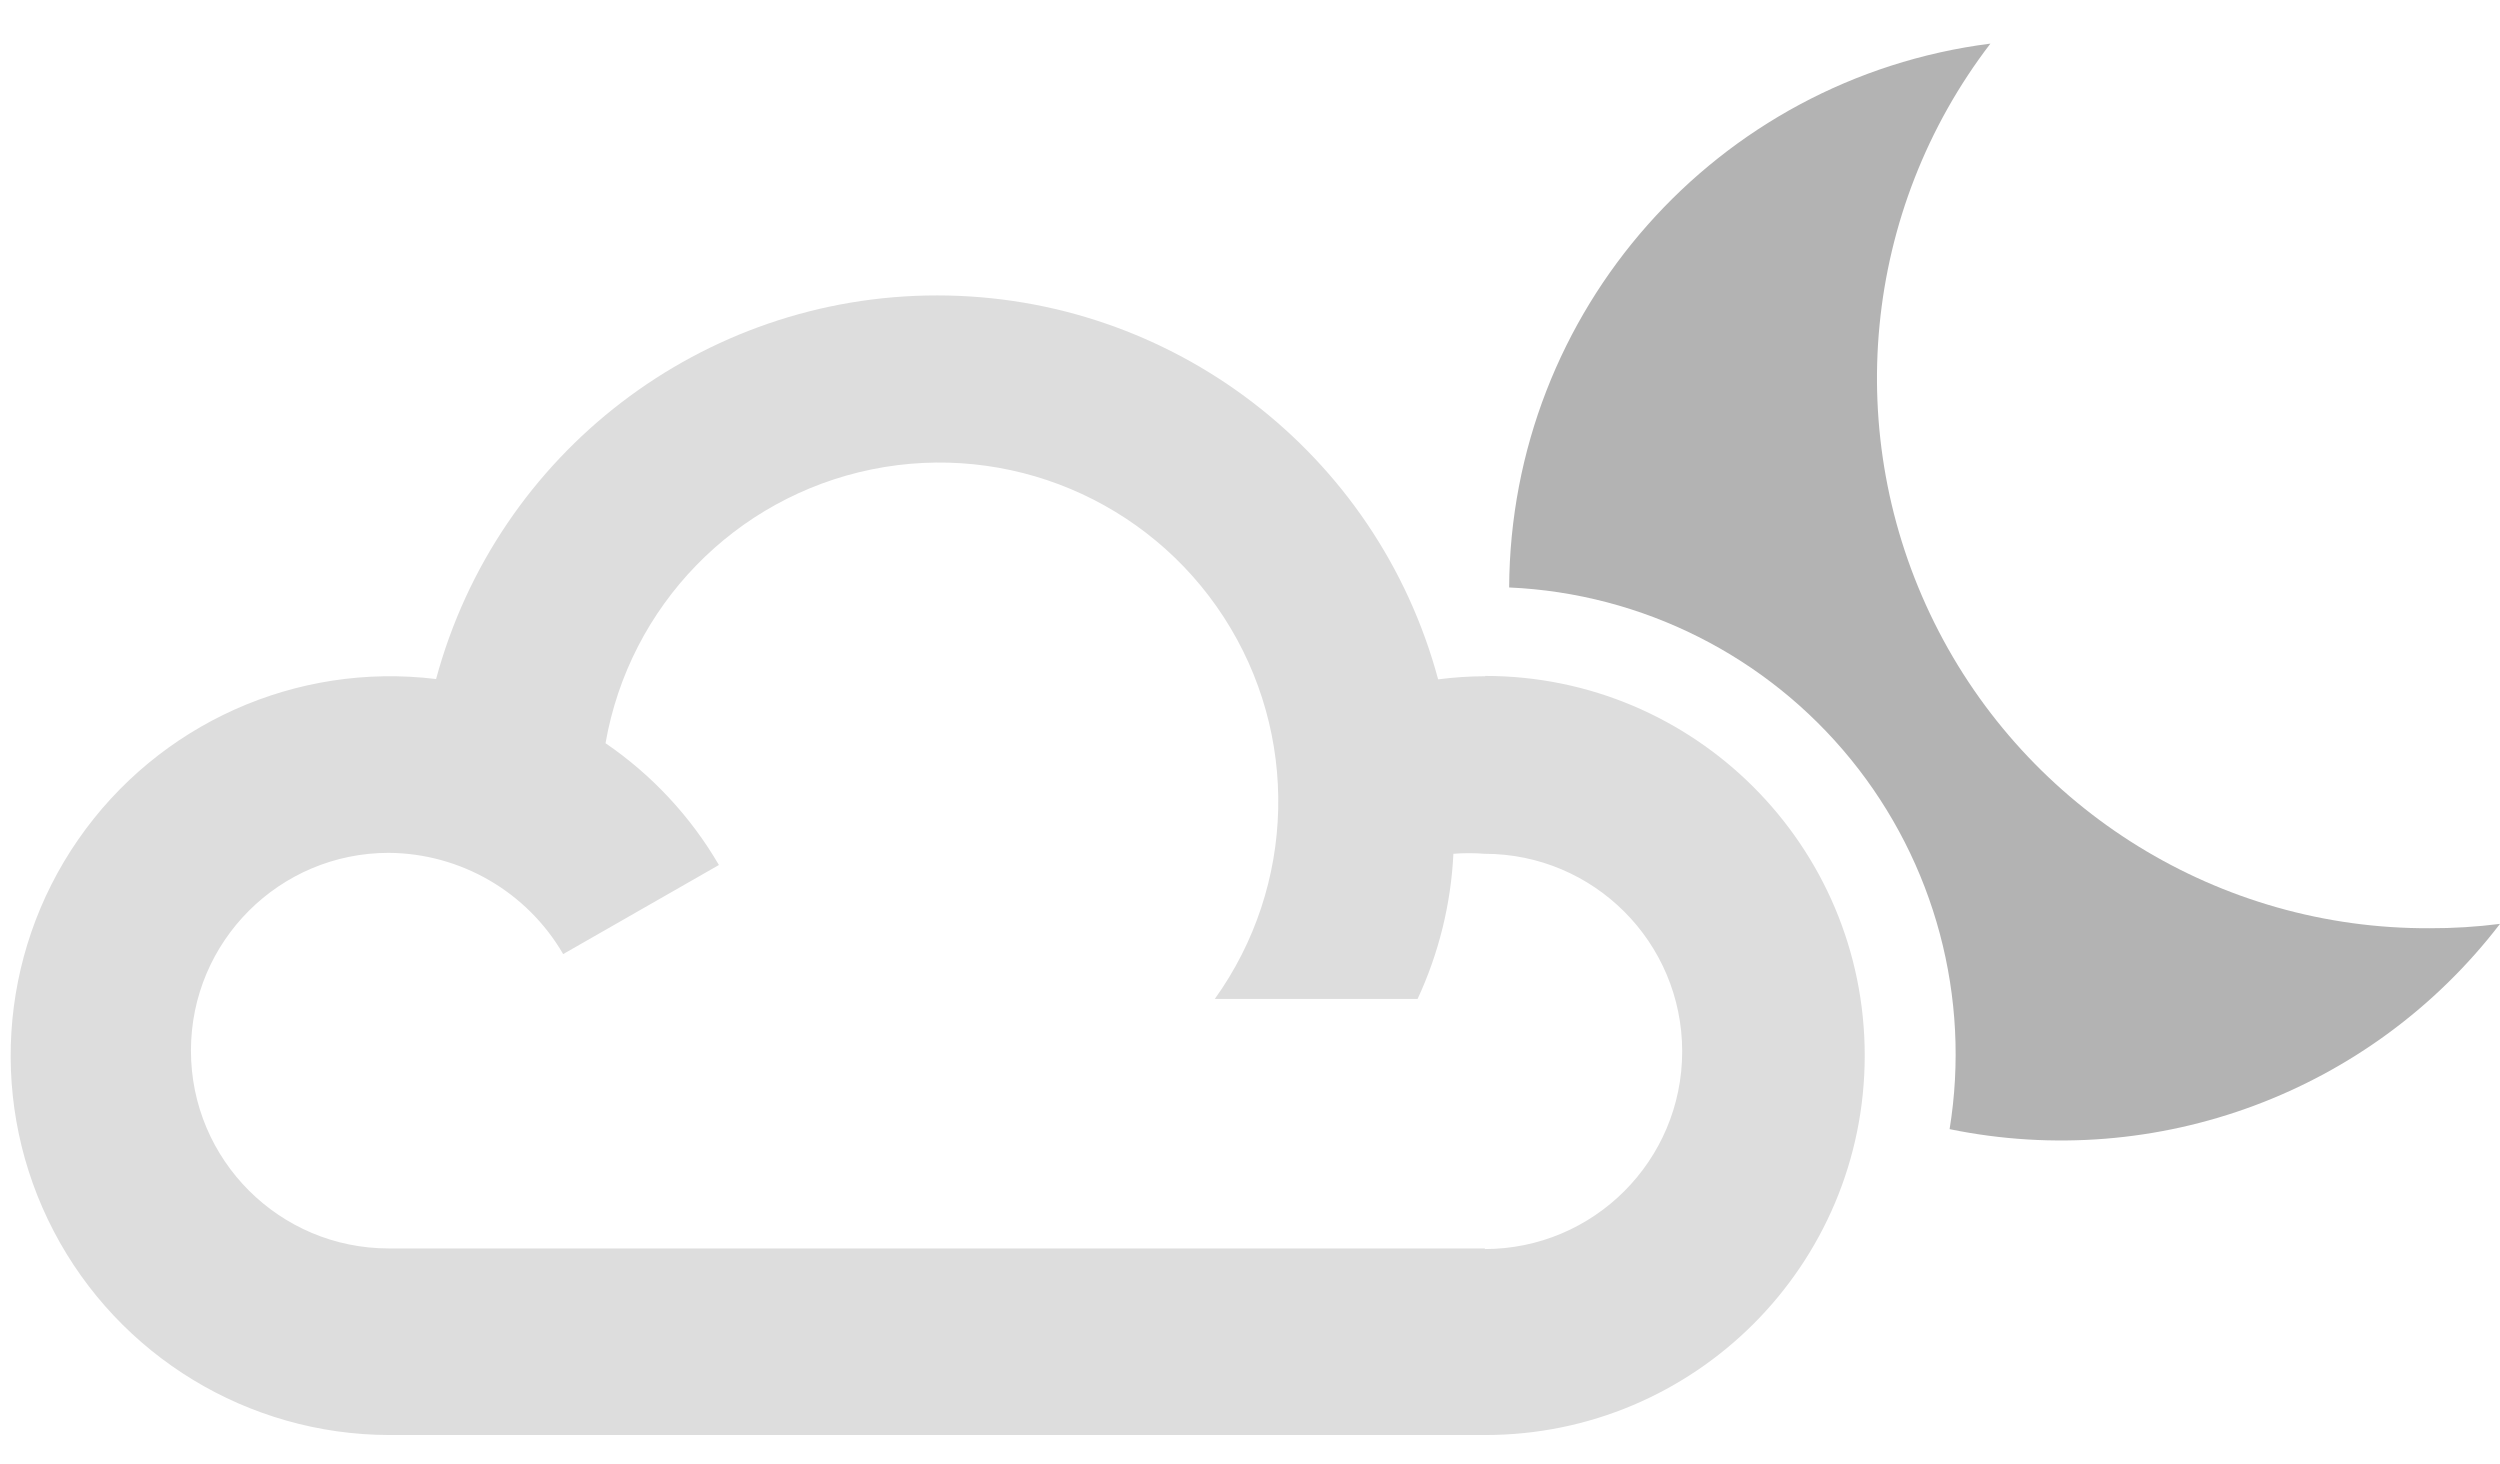
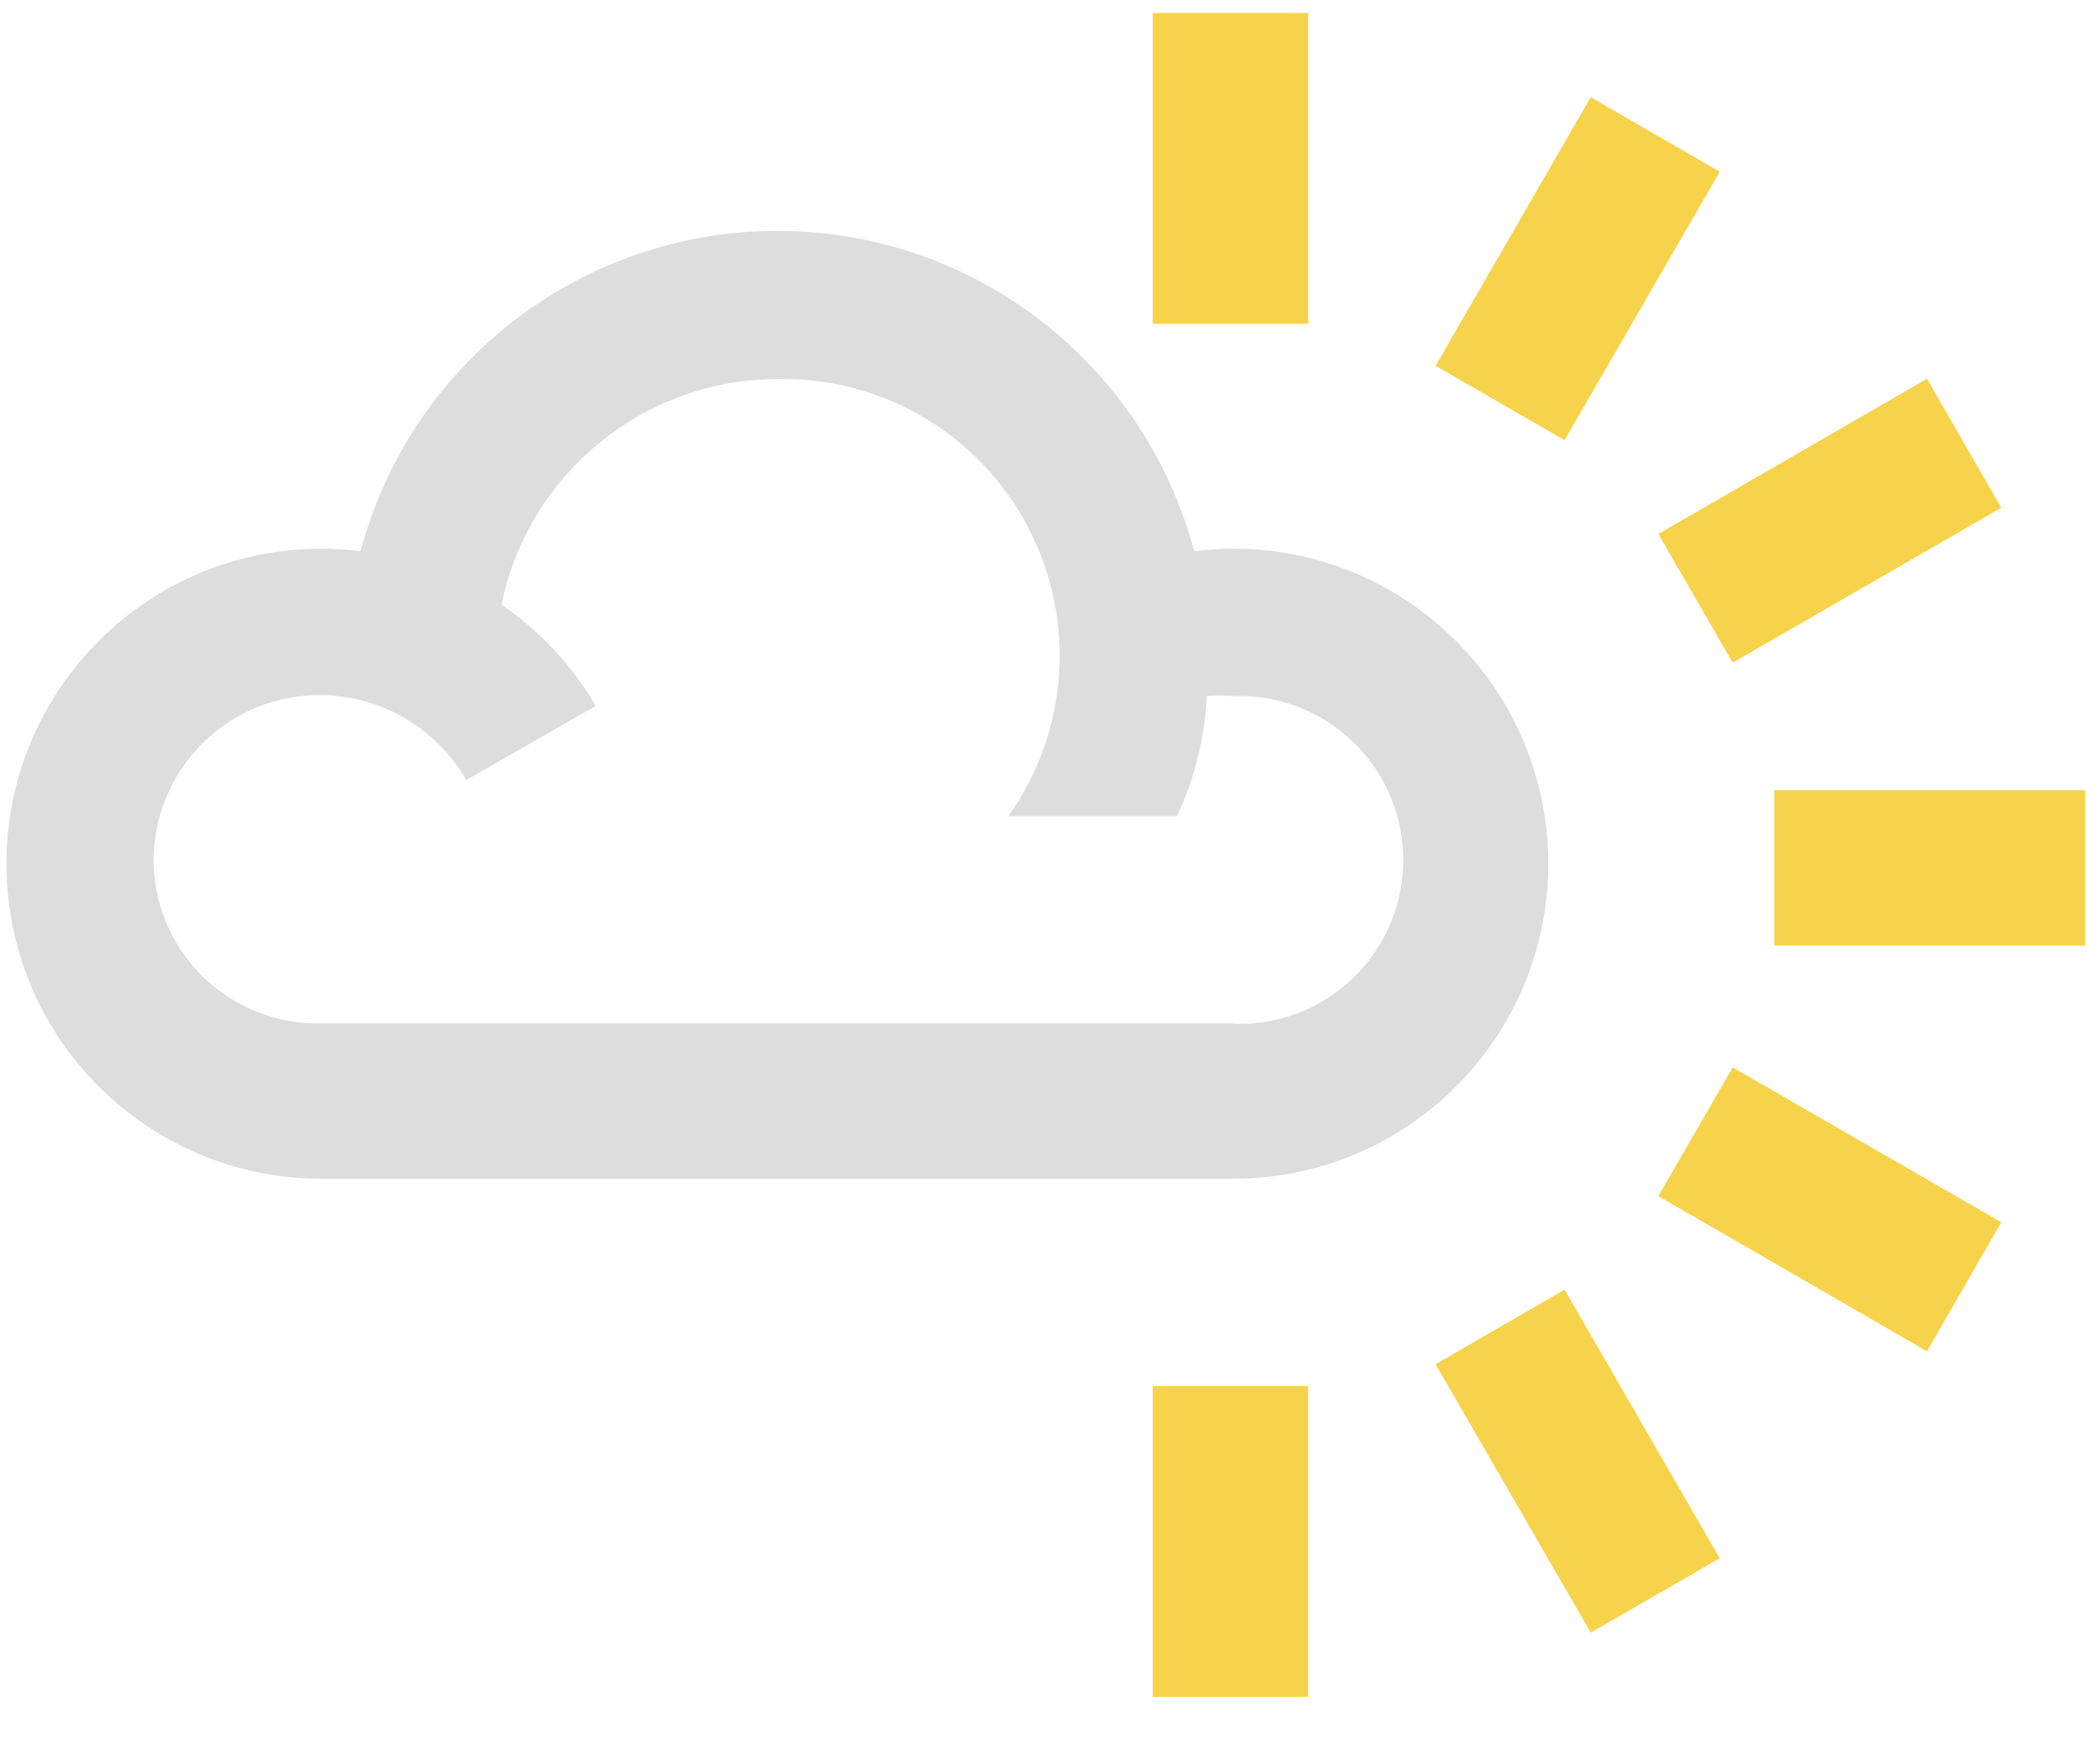
- <svg xmlns="http://www.w3.org/2000/svg" viewBox="0 0 80.26 47">
+ <svg xmlns="http://www.w3.org/2000/svg" viewBox="0 0 81.07 67.1">
  <defs>
-     <style>.cls-1{fill:none;}.cls-2{fill:#b3b3b3;}.cls-3{fill:#ddd;}</style>
+     <style>.cls-1{fill:none;}.cls-2{fill:#f7d34c;}.cls-3{fill:#ddd;}</style>
  </defs>
  <g id="Layer_2" data-name="Layer 2">
    <g id="Layer_1-2" data-name="Layer 1">
-       <rect class="cls-1" width="80" height="47" />
-       <path class="cls-2" d="M78,29.8A17.66,17.66,0,0,1,63.9,1.4,17.69,17.69,0,0,0,48.45,18.86,15,15,0,0,1,62.59,36.25a17.76,17.76,0,0,0,17.67-6.59A17.31,17.31,0,0,1,78,29.8Z" />
-       <path class="cls-3" d="M47.68,21.71a12,12,0,0,0-1.51.1A16.66,16.66,0,0,0,14,21.8a12.18,12.18,0,1,0-1.51,24.27H47.68a12.18,12.18,0,1,0,0-24.37Zm0,18.37H12.48a6.35,6.35,0,1,1,0-12.7,6.53,6.53,0,0,1,5.6,3.25l5-2.86a12.15,12.15,0,0,0-3.64-3.91A10.88,10.88,0,1,1,39,32.07h6.51a12.49,12.49,0,0,0,1.15-4.66,6.3,6.3,0,0,1,1,0,6.34,6.34,0,1,1,0,12.69Z" />
+       <polygon class="cls-1" points="81.07 67.1 0 67.1 0.07 0.1 81.07 0 81.07 67.1" />
+       <polygon class="cls-2" points="50.5 12.5 44.5 12.5 44.5 0.5 50.5 0.5 50.5 12.5 50.5 12.5" />
+       <polygon class="cls-2" points="50.5 65.5 44.5 65.5 44.5 53.5 50.5 53.5 50.5 65.5 50.5 65.5" />
+       <polygon class="cls-2" points="68.5 36.5 68.5 30.5 80.5 30.5 80.5 36.5 68.5 36.5 68.5 36.5" />
+       <polygon class="cls-2" points="61.41 63.02 55.42 52.66 60.4 49.78 66.39 60.15 61.41 63.02 61.41 63.02" />
+       <polygon class="cls-2" points="66.89 25.58 64.02 20.61 74.39 14.62 77.26 19.6 66.89 25.58 66.89 25.58" />
+       <polygon class="cls-2" points="74.39 52.16 64.02 46.17 66.89 41.2 77.26 47.18 74.39 52.16 74.39 52.16" />
+       <polygon class="cls-2" points="60.4 16.99 55.42 14.12 61.41 3.75 66.39 6.63 60.4 16.99 60.4 16.99" />
+       <path class="cls-3" d="M47.61,21.18a12.21,12.21,0,0,0-1.51.1,16.65,16.65,0,0,0-32.18,0,11.7,11.7,0,0,0-1.51-.1,12.16,12.16,0,1,0,0,24.32H47.61a12.16,12.16,0,1,0,0-24.32Zm0,18.32H12.4a6.32,6.32,0,0,1-6.47-6.29,6.4,6.4,0,0,1,6.47-6.38A6.54,6.54,0,0,1,18,30.11l5-2.86a12.17,12.17,0,0,0-3.64-3.91A10.91,10.91,0,0,1,30,14.63,10.68,10.68,0,0,1,38.93,31.5h6.51a12.42,12.42,0,0,0,1.15-4.63,6.42,6.42,0,0,1,1,0,6.33,6.33,0,1,1,0,12.65Z" />
    </g>
  </g>
</svg>
